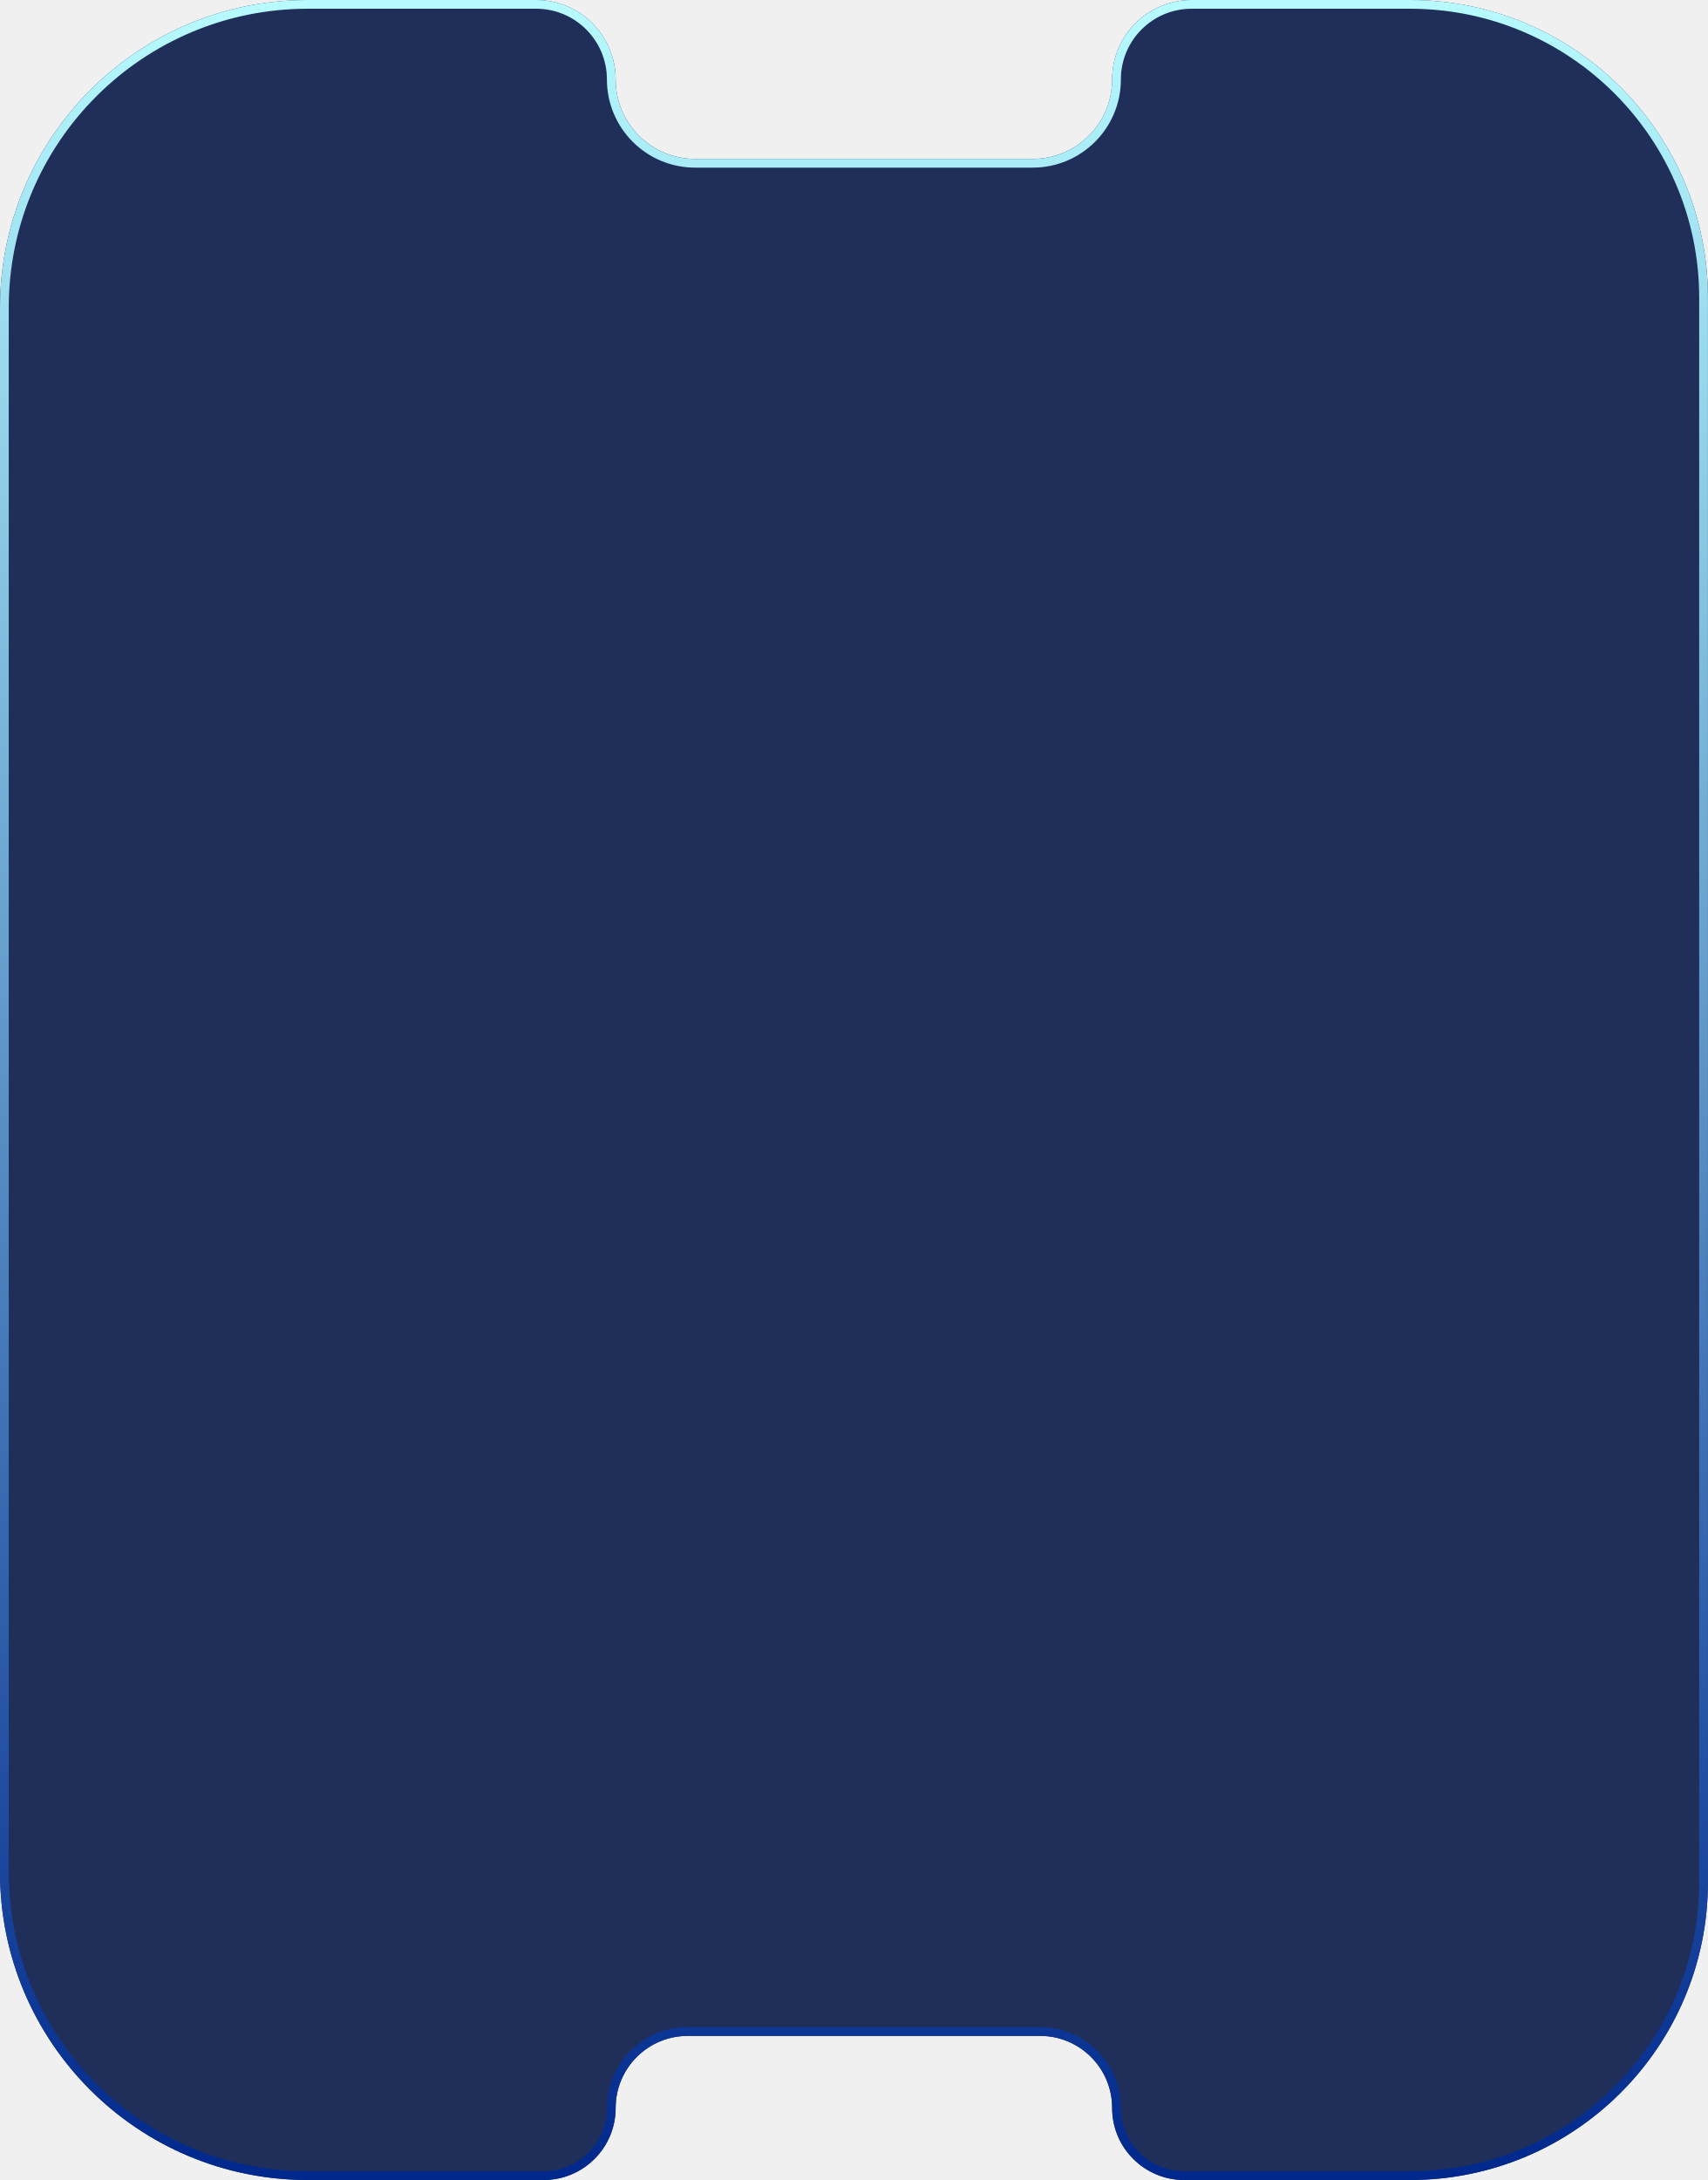
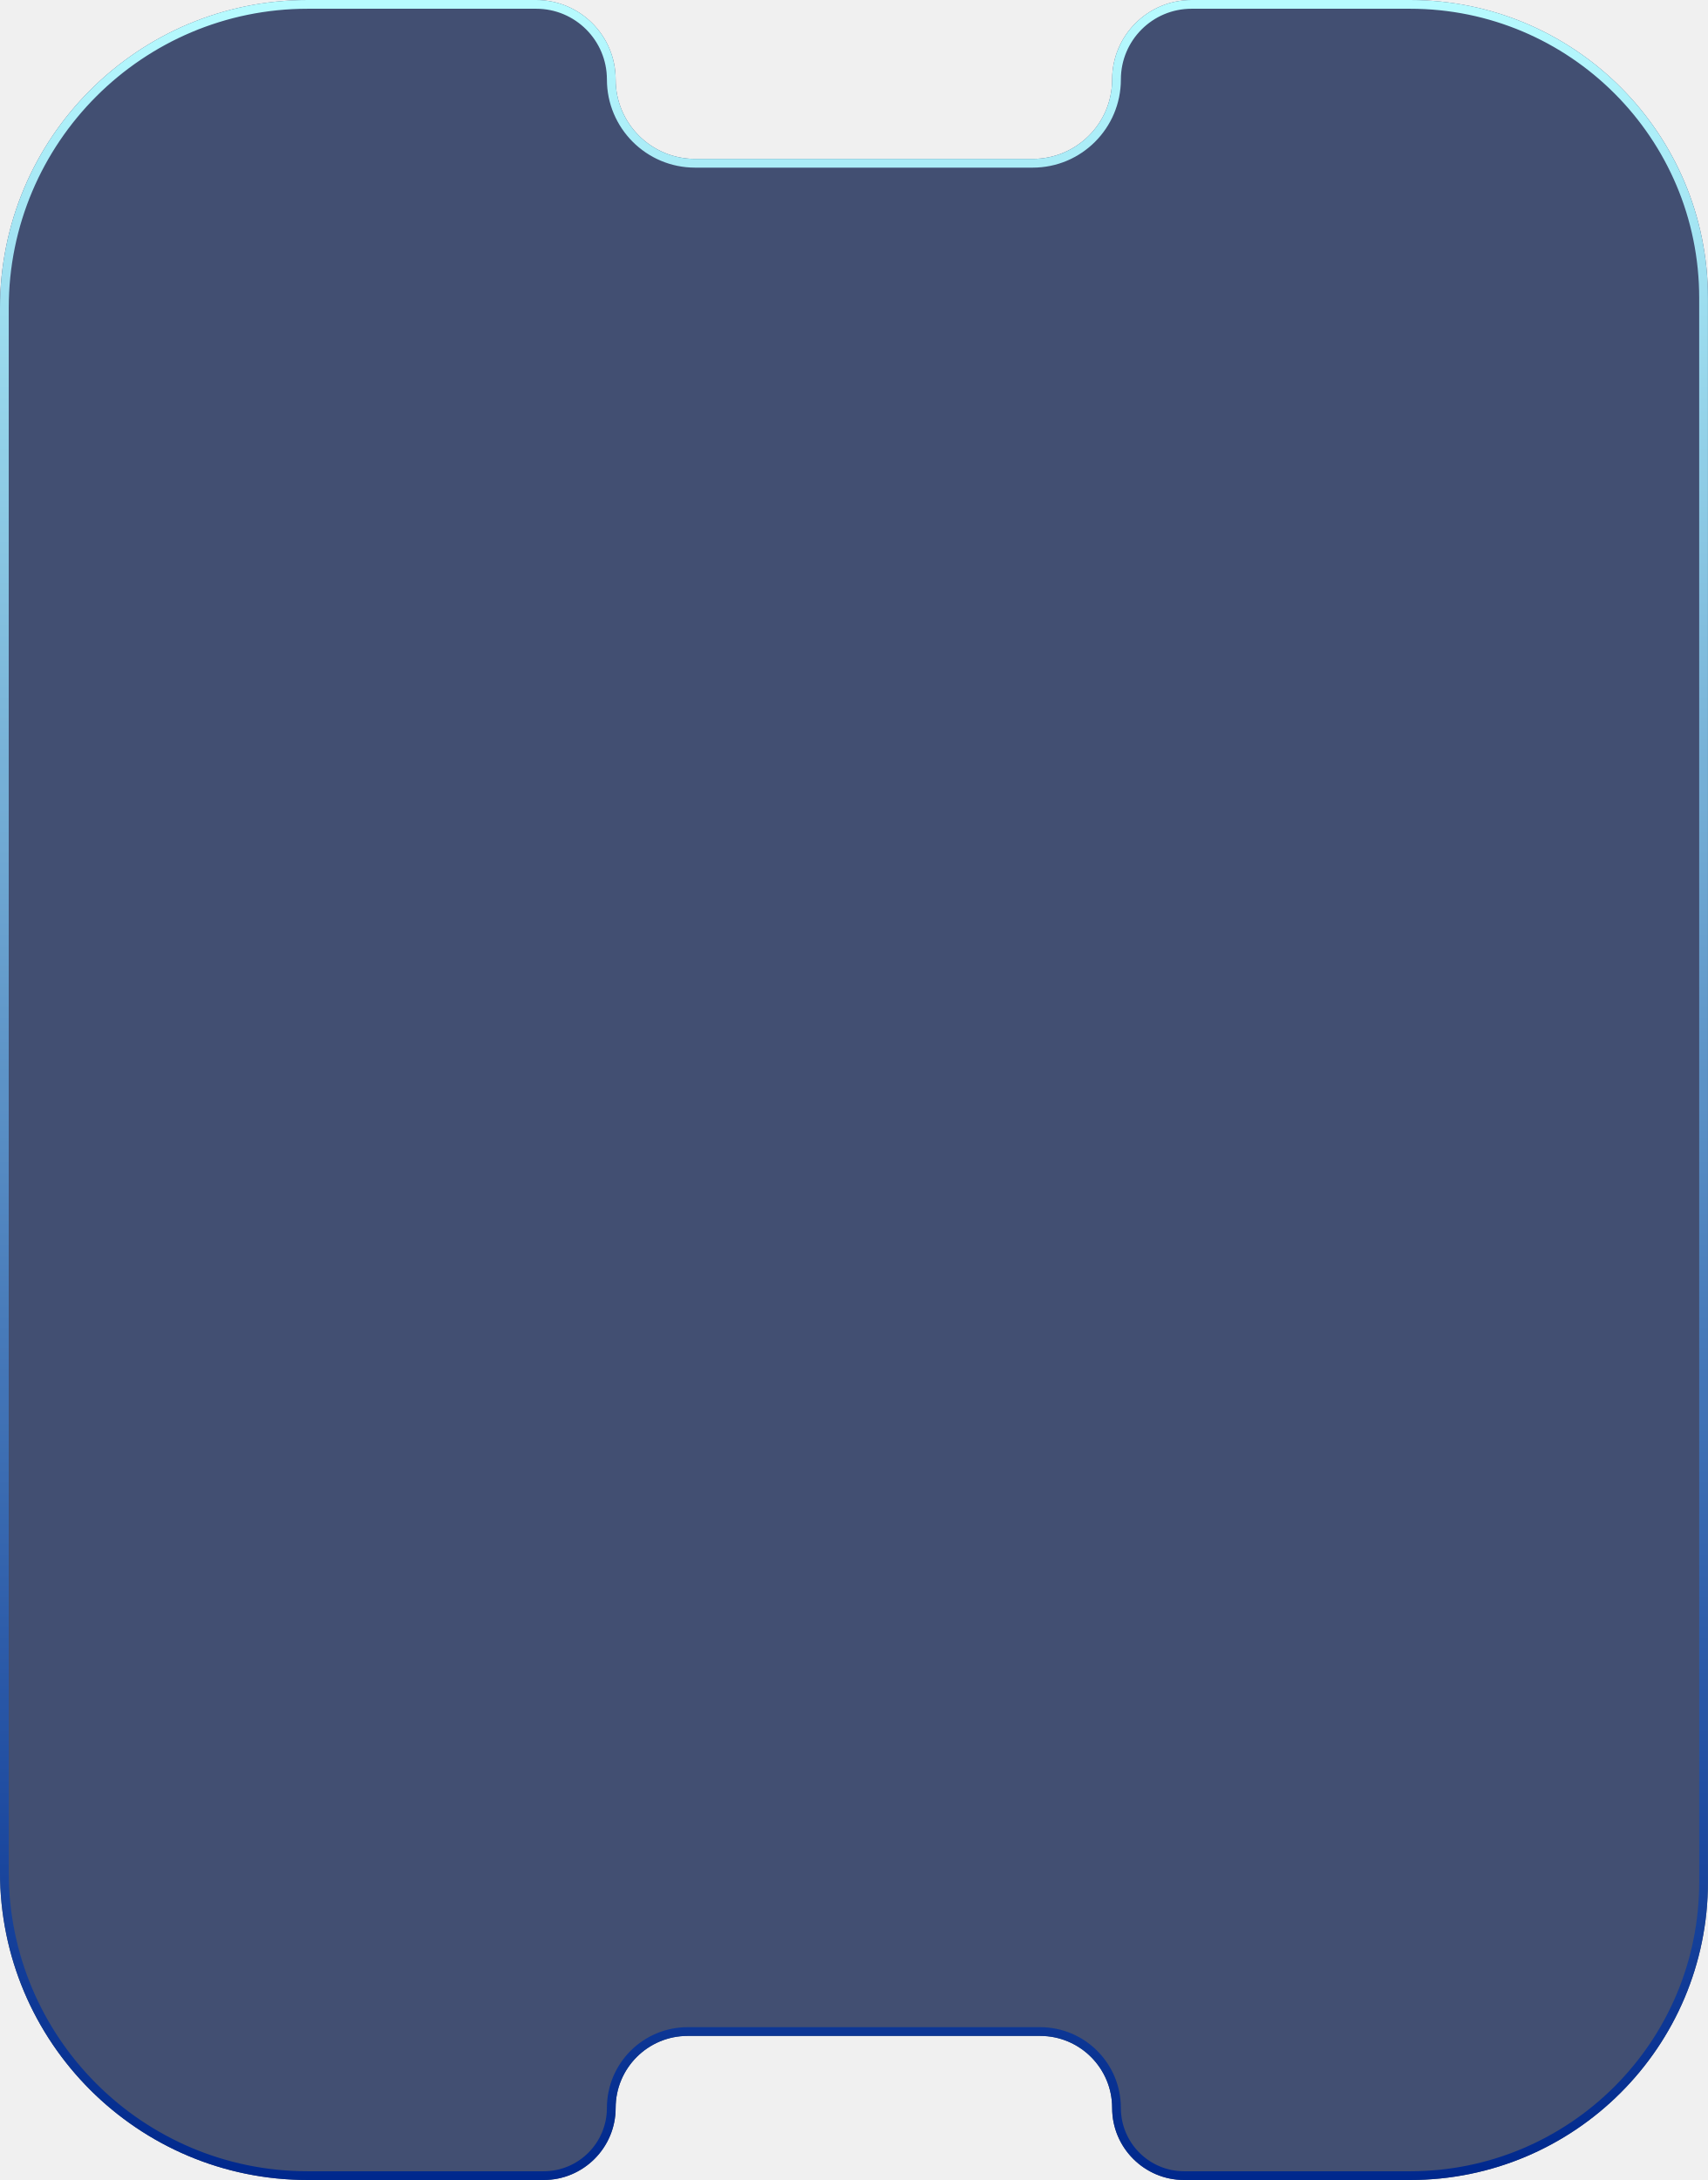
<svg xmlns="http://www.w3.org/2000/svg" preserveAspectRatio="none" overflow="visible" style="display: block;" width="344" height="439.018" viewBox="0 0 344 439.018" fill="none">
  <g id="Subtract">
    <mask id="path-1-inside-1_0_5" fill="white">
      <path d="M124 16C124 24.837 131.163 32 140 32H208C216.837 32 224 24.837 224 16C224 7.163 231.163 0 240 0H284C317.137 0 344 26.863 344 60V379.018C344 412.155 317.137 439.018 284 439.018H238.509C230.496 439.018 224 432.522 224 424.509C224 416.496 217.504 410 209.491 410H138.509C130.496 410 124 416.496 124 424.509C124 432.522 117.504 439.018 109.491 439.018H62C27.758 439.018 0 411.259 0 377.018V62C0 27.758 27.758 0 62 0H108C116.837 0 124 7.163 124 16Z" />
    </mask>
-     <path d="M124 16C124 24.837 131.163 32 140 32H208C216.837 32 224 24.837 224 16C224 7.163 231.163 0 240 0H284C317.137 0 344 26.863 344 60V379.018C344 412.155 317.137 439.018 284 439.018H238.509C230.496 439.018 224 432.522 224 424.509C224 416.496 217.504 410 209.491 410H138.509C130.496 410 124 416.496 124 424.509C124 432.522 117.504 439.018 109.491 439.018H62C27.758 439.018 0 411.259 0 377.018V62C0 27.758 27.758 0 62 0H108C116.837 0 124 7.163 124 16Z" fill="#081A49" fill-opacity="0.9" />
+     <path d="M124 16C124 24.837 131.163 32 140 32H208C216.837 32 224 24.837 224 16C224 7.163 231.163 0 240 0H284C317.137 0 344 26.863 344 60V379.018C344 412.155 317.137 439.018 284 439.018H238.509C230.496 439.018 224 432.522 224 424.509C224 416.496 217.504 410 209.491 410H138.509C130.496 410 124 416.496 124 424.509C124 432.522 117.504 439.018 109.491 439.018H62C27.758 439.018 0 411.259 0 377.018V62C0 27.758 27.758 0 62 0H108C116.837 0 124 7.163 124 16Z" fill="#081A49" fill-opacity="0.75" />
    <path d="M140 32V33.76H208V32V30.24H140V32ZM240 0V1.76H284V0V-1.76H240V0ZM344 60H342.24V379.018H344H345.76V60H344ZM284 439.018V437.258H238.509V439.018V440.777H284V439.018ZM209.491 410V408.24H138.509V410V411.76H209.491V410ZM109.491 439.018V437.258H62V439.018V440.777H109.491V439.018ZM0 377.018H1.76V62H0H-1.76V377.018H0ZM62 0V1.76H108V0V-1.76H62V0ZM108 0V1.76C115.865 1.76 122.24 8.135 122.24 16H124H125.76C125.76 6.192 117.808 -1.76 108 -1.76V0ZM0 62H1.76C1.76 28.73 28.73 1.76 62 1.76V0V-1.76C26.787 -1.76 -1.76 26.787 -1.76 62H0ZM62 439.018V437.258C28.73 437.258 1.76 410.287 1.76 377.018H0H-1.76C-1.76 412.231 26.787 440.777 62 440.777V439.018ZM124 424.509H122.24C122.24 431.55 116.532 437.258 109.491 437.258V439.018V440.777C118.476 440.777 125.76 433.494 125.76 424.509H124ZM138.509 410V408.24C129.524 408.24 122.24 415.524 122.24 424.509H124H125.76C125.76 417.468 131.468 411.76 138.509 411.76V410ZM224 424.509H225.76C225.76 415.524 218.476 408.24 209.491 408.24V410V411.76C216.532 411.76 222.24 417.468 222.24 424.509H224ZM238.509 439.018V437.258C231.468 437.258 225.76 431.55 225.76 424.509H224H222.24C222.24 433.494 229.524 440.777 238.509 440.777V439.018ZM344 379.018H342.24C342.24 411.183 316.165 437.258 284 437.258V439.018V440.777C318.109 440.777 345.76 413.126 345.76 379.018H344ZM284 0V1.76C316.165 1.76 342.24 27.835 342.24 60H344H345.76C345.76 25.891 318.109 -1.76 284 -1.76V0ZM224 16H225.76C225.76 8.135 232.135 1.76 240 1.76V0V-1.76C230.192 -1.76 222.24 6.192 222.24 16H224ZM208 32V33.76C217.808 33.76 225.76 25.808 225.76 16H224H222.24C222.24 23.865 215.865 30.24 208 30.24V32ZM140 32V30.24C132.135 30.24 125.76 23.865 125.76 16H124H122.24C122.24 25.808 130.192 33.76 140 33.76V32Z" fill="url(#paint0_linear_0_5)" mask="url(#path-1-inside-1_0_5)" />
  </g>
  <defs>
    <linearGradient id="paint0_linear_0_5" x1="172" y1="0" x2="172" y2="439.018" gradientUnits="userSpaceOnUse">
      <stop stop-color="#B7FBFF" />
      <stop offset="1" stop-color="#00288D" />
    </linearGradient>
  </defs>
</svg>
